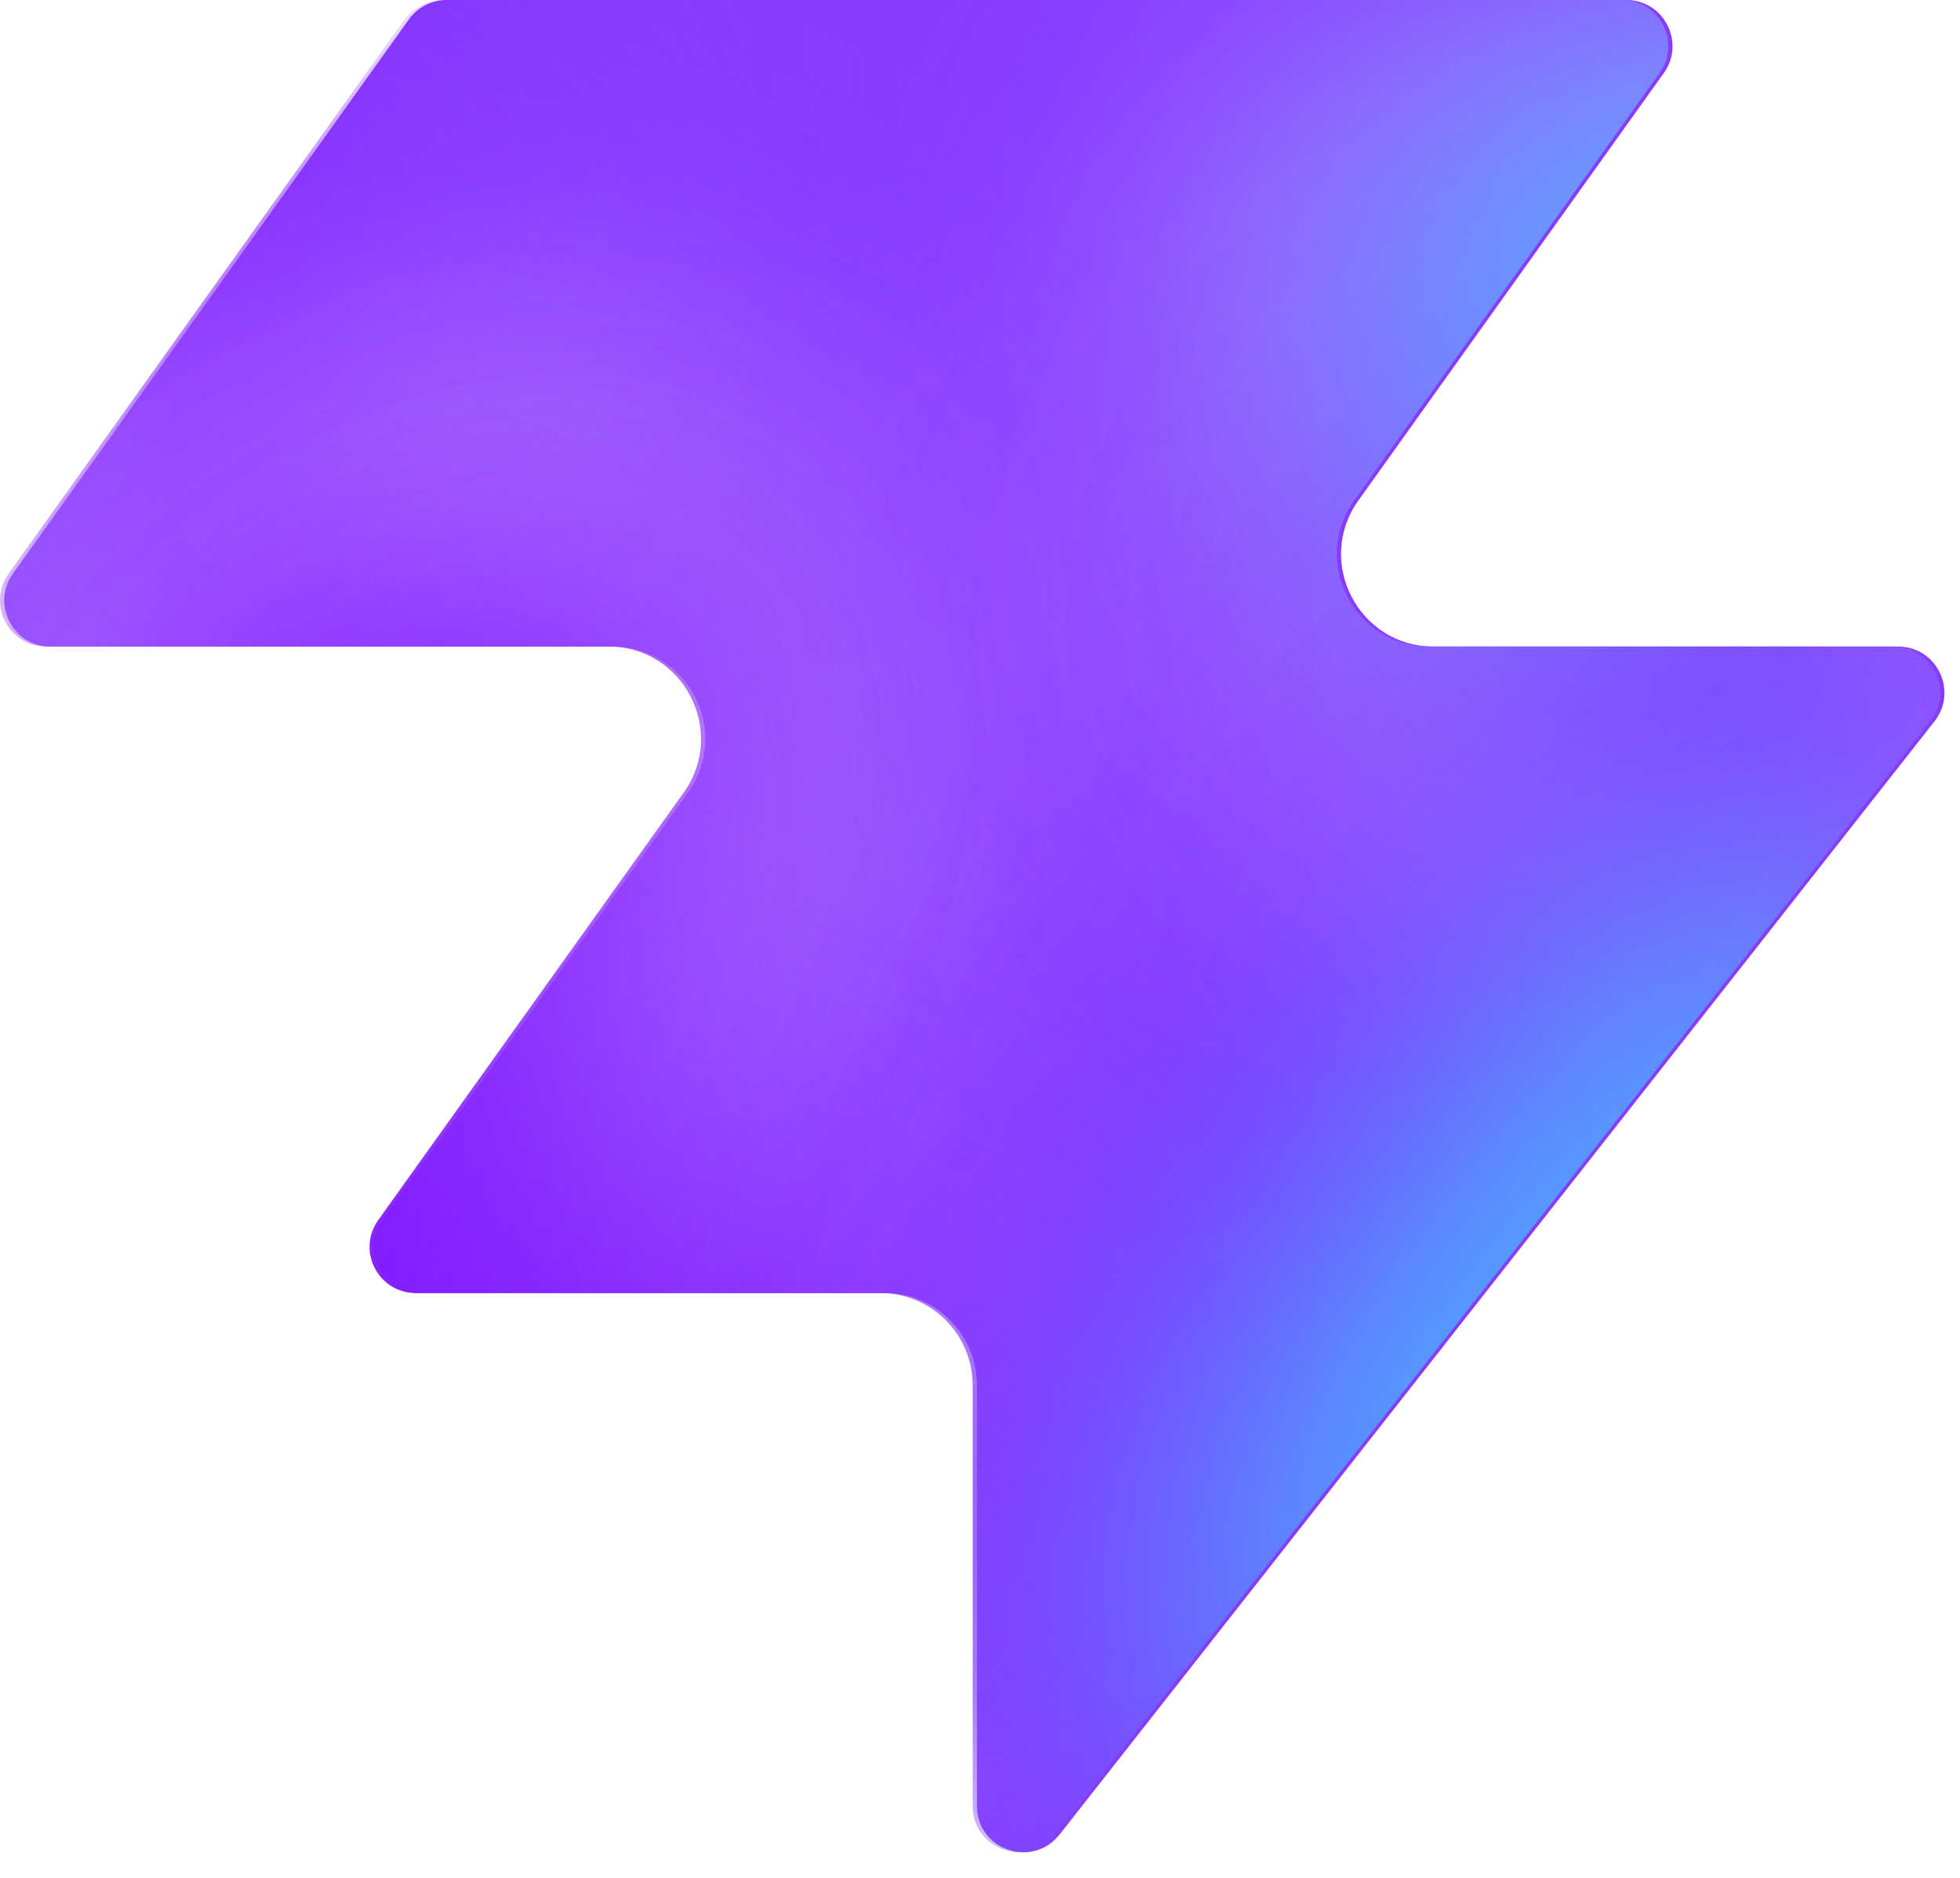
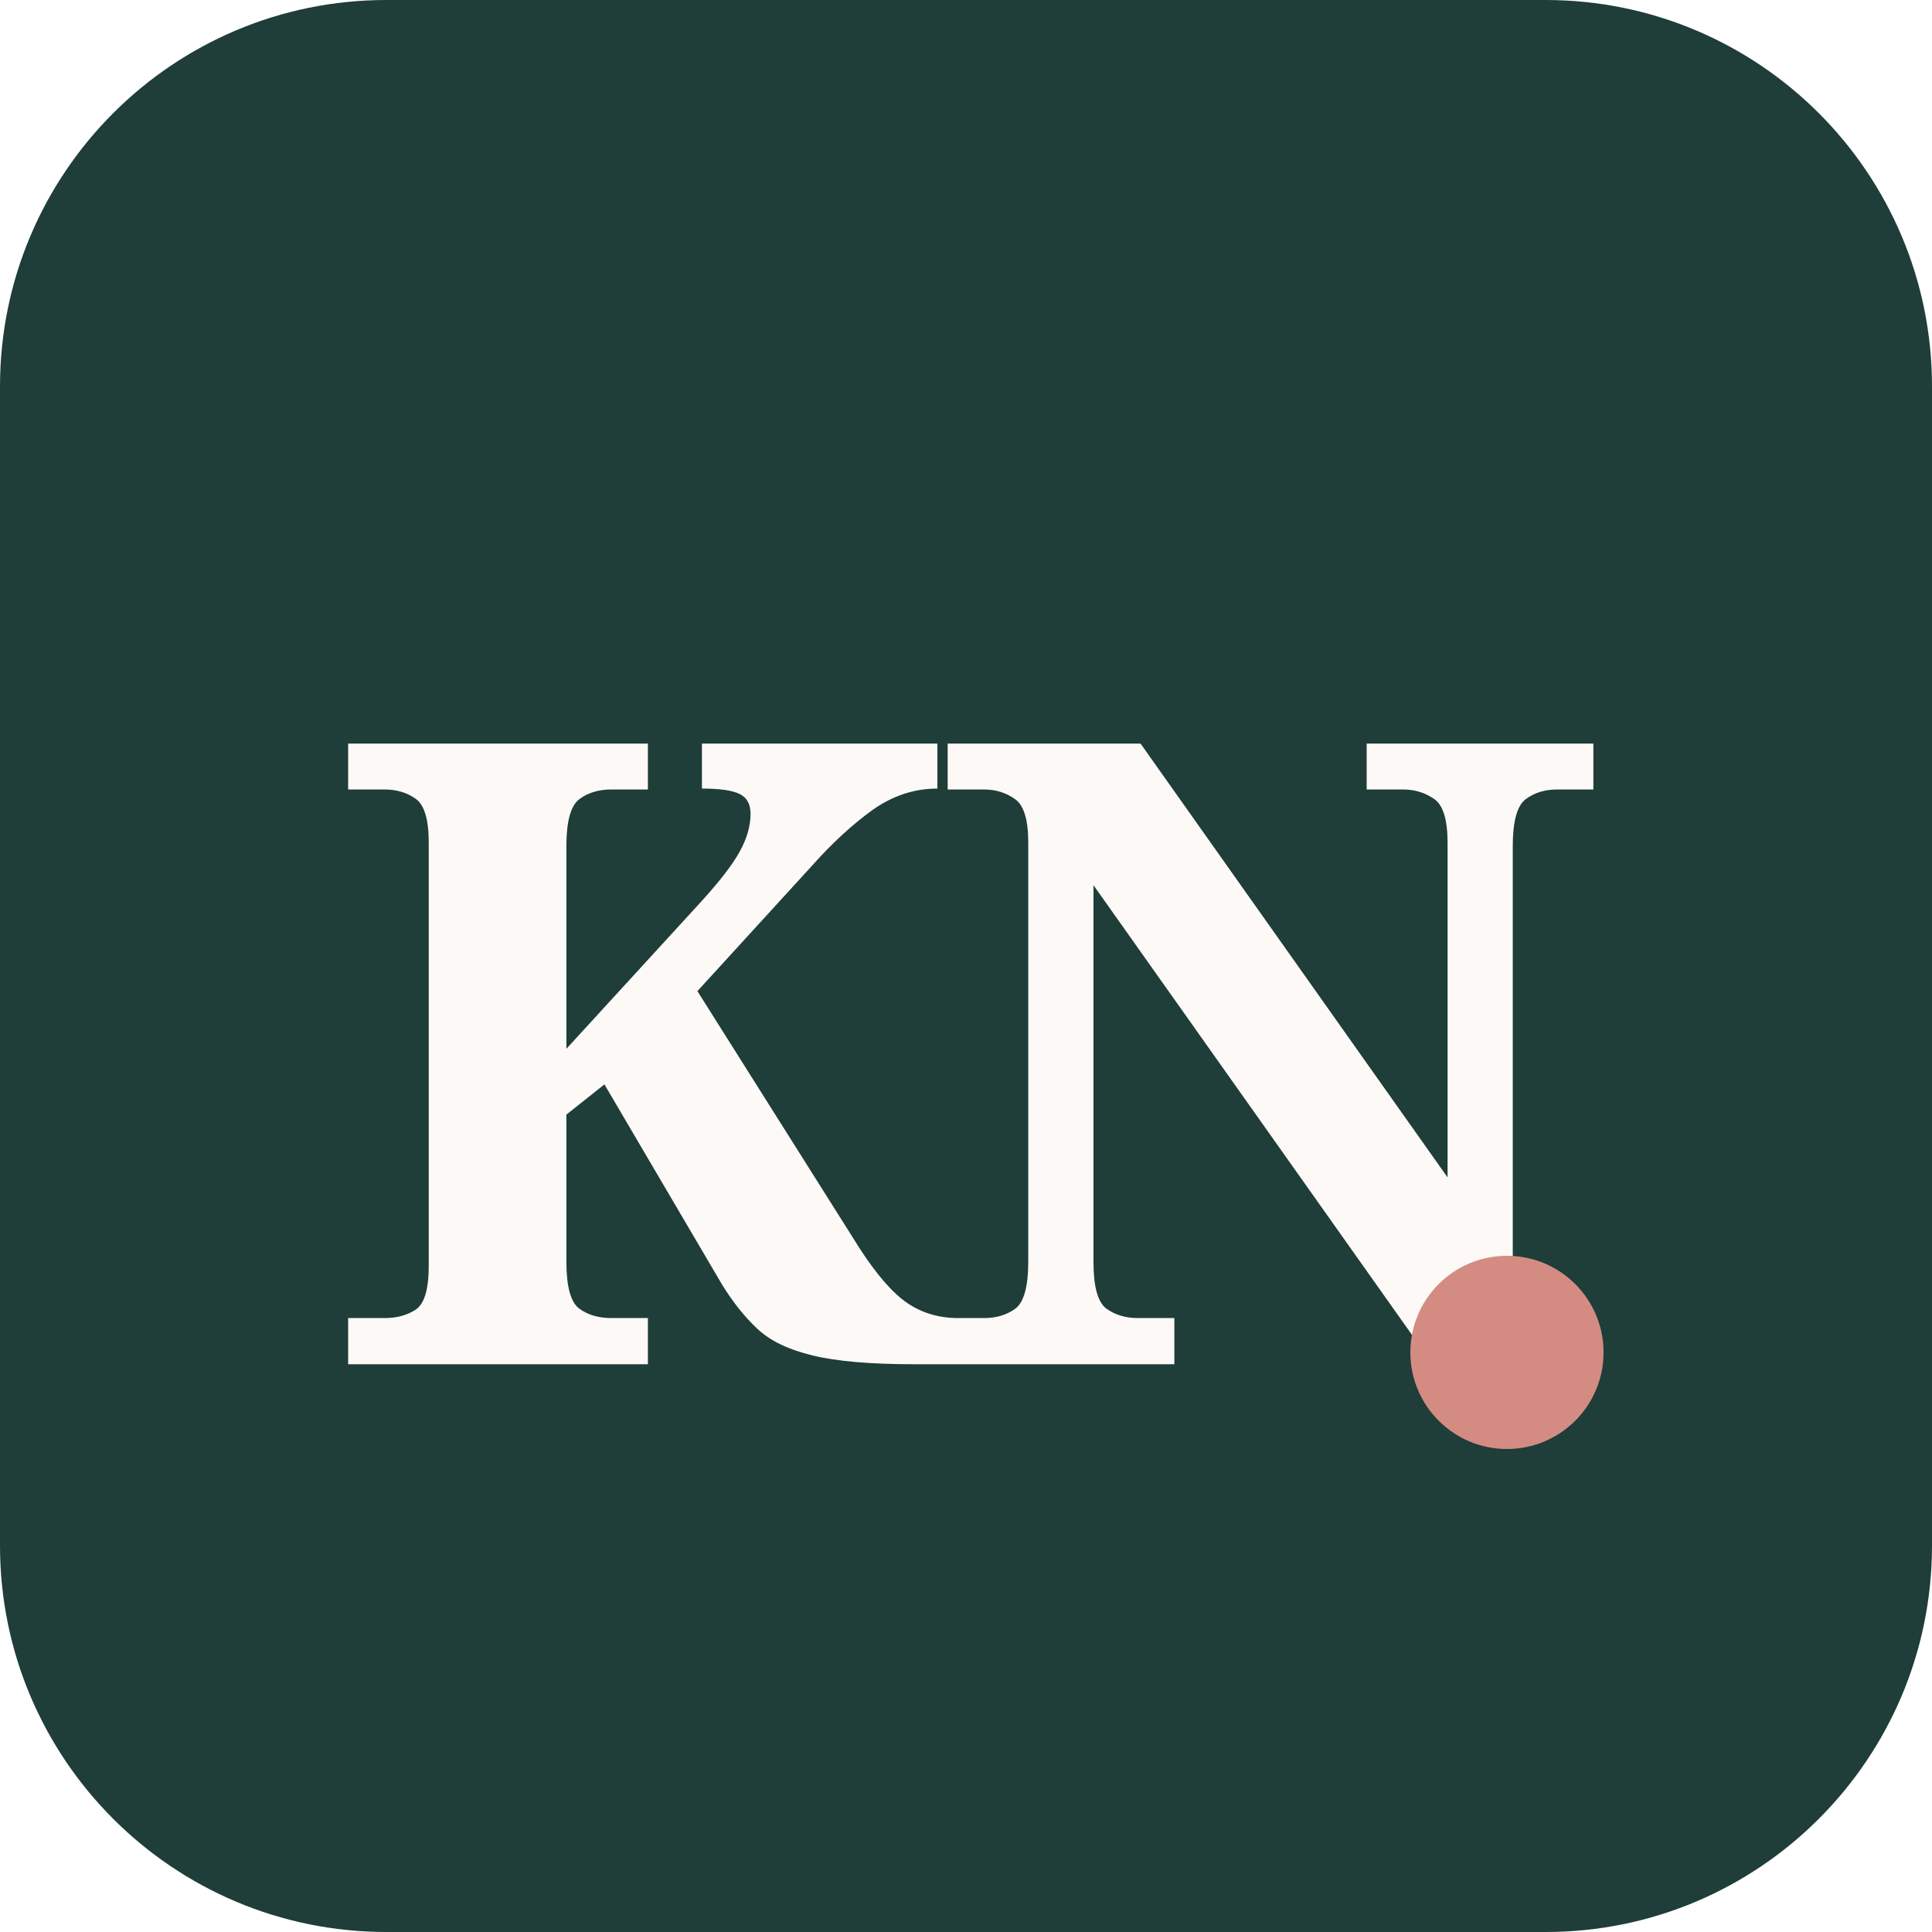
- <svg xmlns="http://www.w3.org/2000/svg" width="48" height="46" fill="none" viewBox="0 0 48 46">
-   <path fill="#863bff" d="M25.946 44.938c-.664.845-2.021.375-2.021-.698V33.937a2.26 2.26 0 0 0-2.262-2.262H10.287c-.92 0-1.456-1.04-.92-1.788l7.48-10.471c1.07-1.497 0-3.578-1.842-3.578H1.237c-.92 0-1.456-1.04-.92-1.788L10.013.474c.214-.297.556-.474.92-.474h28.894c.92 0 1.456 1.04.92 1.788l-7.48 10.471c-1.07 1.498 0 3.579 1.842 3.579h11.377c.943 0 1.473 1.088.89 1.83L25.947 44.94z" style="fill:#863bff;fill:color(display-p3 .525 .23 1);fill-opacity:1" />
-   <mask id="a" width="48" height="46" x="0" y="0" maskUnits="userSpaceOnUse" style="mask-type:alpha">
-     <path fill="#000" d="M25.842 44.938c-.664.844-2.021.375-2.021-.698V33.937a2.26 2.26 0 0 0-2.262-2.262H10.183c-.92 0-1.456-1.04-.92-1.788l7.48-10.471c1.07-1.498 0-3.579-1.842-3.579H1.133c-.92 0-1.456-1.04-.92-1.787L9.91.473c.214-.297.556-.474.92-.474h28.894c.92 0 1.456 1.04.92 1.788l-7.48 10.471c-1.07 1.498 0 3.578 1.842 3.578h11.377c.943 0 1.473 1.088.89 1.832L25.843 44.94z" style="fill:#000;fill-opacity:1" />
-   </mask>
-   <g mask="url(#a)">
-     <g filter="url(#b)">
-       <ellipse cx="5.508" cy="14.704" fill="#ede6ff" rx="5.508" ry="14.704" style="fill:#ede6ff;fill:color(display-p3 .927 .903 1);fill-opacity:1" transform="matrix(.00324 1 1 -.00324 -4.47 31.516)" />
-     </g>
-     <g filter="url(#c)">
-       <ellipse cx="10.399" cy="29.851" fill="#ede6ff" rx="10.399" ry="29.851" style="fill:#ede6ff;fill:color(display-p3 .927 .903 1);fill-opacity:1" transform="matrix(.00324 1 1 -.00324 -39.328 7.883)" />
-     </g>
-     <g filter="url(#d)">
-       <ellipse cx="5.508" cy="30.487" fill="#7e14ff" rx="5.508" ry="30.487" style="fill:#7e14ff;fill:color(display-p3 .492 .077 1);fill-opacity:1" transform="rotate(89.814 -25.913 -14.639)scale(1 -1)" />
-     </g>
-     <g filter="url(#e)">
-       <ellipse cx="5.508" cy="30.599" fill="#7e14ff" rx="5.508" ry="30.599" style="fill:#7e14ff;fill:color(display-p3 .492 .077 1);fill-opacity:1" transform="rotate(89.814 -32.644 -3.334)scale(1 -1)" />
-     </g>
-     <g filter="url(#f)">
-       <ellipse cx="5.508" cy="30.599" fill="#7e14ff" rx="5.508" ry="30.599" style="fill:#7e14ff;fill:color(display-p3 .492 .077 1);fill-opacity:1" transform="matrix(.00324 1 1 -.00324 -34.34 30.47)" />
-     </g>
-     <g filter="url(#g)">
-       <ellipse cx="14.072" cy="22.078" fill="#ede6ff" rx="14.072" ry="22.078" style="fill:#ede6ff;fill:color(display-p3 .927 .903 1);fill-opacity:1" transform="rotate(93.35 24.506 48.493)scale(-1 1)" />
-     </g>
-     <g filter="url(#h)">
-       <ellipse cx="3.47" cy="21.501" fill="#7e14ff" rx="3.47" ry="21.501" style="fill:#7e14ff;fill:color(display-p3 .492 .077 1);fill-opacity:1" transform="rotate(89.009 28.708 47.59)scale(-1 1)" />
-     </g>
-     <g filter="url(#i)">
-       <ellipse cx="3.47" cy="21.501" fill="#7e14ff" rx="3.47" ry="21.501" style="fill:#7e14ff;fill:color(display-p3 .492 .077 1);fill-opacity:1" transform="rotate(89.009 28.708 47.59)scale(-1 1)" />
-     </g>
-     <g filter="url(#j)">
-       <ellipse cx=".387" cy="8.972" fill="#7e14ff" rx="4.407" ry="29.108" style="fill:#7e14ff;fill:color(display-p3 .492 .077 1);fill-opacity:1" transform="rotate(39.51 .387 8.972)" />
-     </g>
-     <g filter="url(#k)">
-       <ellipse cx="47.523" cy="-6.092" fill="#7e14ff" rx="4.407" ry="29.108" style="fill:#7e14ff;fill:color(display-p3 .492 .077 1);fill-opacity:1" transform="rotate(37.892 47.523 -6.092)" />
-     </g>
-     <g filter="url(#l)">
-       <ellipse cx="41.412" cy="6.333" fill="#47bfff" rx="5.971" ry="9.665" style="fill:#47bfff;fill:color(display-p3 .28 .748 1);fill-opacity:1" transform="rotate(37.892 41.412 6.333)" />
-     </g>
-     <g filter="url(#m)">
-       <ellipse cx="-1.879" cy="38.332" fill="#7e14ff" rx="4.407" ry="29.108" style="fill:#7e14ff;fill:color(display-p3 .492 .077 1);fill-opacity:1" transform="rotate(37.892 -1.88 38.332)" />
-     </g>
-     <g filter="url(#n)">
-       <ellipse cx="-1.879" cy="38.332" fill="#7e14ff" rx="4.407" ry="29.108" style="fill:#7e14ff;fill:color(display-p3 .492 .077 1);fill-opacity:1" transform="rotate(37.892 -1.88 38.332)" />
-     </g>
-     <g filter="url(#o)">
-       <ellipse cx="35.651" cy="29.907" fill="#7e14ff" rx="4.407" ry="29.108" style="fill:#7e14ff;fill:color(display-p3 .492 .077 1);fill-opacity:1" transform="rotate(37.892 35.651 29.907)" />
-     </g>
-     <g filter="url(#p)">
-       <ellipse cx="38.418" cy="32.4" fill="#47bfff" rx="5.971" ry="15.297" style="fill:#47bfff;fill:color(display-p3 .28 .748 1);fill-opacity:1" transform="rotate(37.892 38.418 32.4)" />
-     </g>
-   </g>
-   <defs>
-     <filter id="b" width="60.045" height="41.654" x="-19.77" y="16.149" color-interpolation-filters="sRGB" filterUnits="userSpaceOnUse">
-       <feFlood flood-opacity="0" result="BackgroundImageFix" />
-       <feBlend in="SourceGraphic" in2="BackgroundImageFix" result="shape" />
-       <feGaussianBlur result="effect1_foregroundBlur_2002_17158" stdDeviation="7.659" />
-     </filter>
-     <filter id="c" width="90.34" height="51.437" x="-54.613" y="-7.533" color-interpolation-filters="sRGB" filterUnits="userSpaceOnUse">
-       <feFlood flood-opacity="0" result="BackgroundImageFix" />
-       <feBlend in="SourceGraphic" in2="BackgroundImageFix" result="shape" />
-       <feGaussianBlur result="effect1_foregroundBlur_2002_17158" stdDeviation="7.659" />
-     </filter>
-     <filter id="d" width="79.355" height="29.4" x="-49.64" y="2.03" color-interpolation-filters="sRGB" filterUnits="userSpaceOnUse">
-       <feFlood flood-opacity="0" result="BackgroundImageFix" />
-       <feBlend in="SourceGraphic" in2="BackgroundImageFix" result="shape" />
-       <feGaussianBlur result="effect1_foregroundBlur_2002_17158" stdDeviation="4.596" />
-     </filter>
-     <filter id="e" width="79.579" height="29.4" x="-45.045" y="20.029" color-interpolation-filters="sRGB" filterUnits="userSpaceOnUse">
-       <feFlood flood-opacity="0" result="BackgroundImageFix" />
-       <feBlend in="SourceGraphic" in2="BackgroundImageFix" result="shape" />
-       <feGaussianBlur result="effect1_foregroundBlur_2002_17158" stdDeviation="4.596" />
-     </filter>
-     <filter id="f" width="79.579" height="29.4" x="-43.513" y="21.178" color-interpolation-filters="sRGB" filterUnits="userSpaceOnUse">
-       <feFlood flood-opacity="0" result="BackgroundImageFix" />
-       <feBlend in="SourceGraphic" in2="BackgroundImageFix" result="shape" />
-       <feGaussianBlur result="effect1_foregroundBlur_2002_17158" stdDeviation="4.596" />
-     </filter>
-     <filter id="g" width="74.749" height="58.852" x="15.756" y="-17.901" color-interpolation-filters="sRGB" filterUnits="userSpaceOnUse">
-       <feFlood flood-opacity="0" result="BackgroundImageFix" />
-       <feBlend in="SourceGraphic" in2="BackgroundImageFix" result="shape" />
-       <feGaussianBlur result="effect1_foregroundBlur_2002_17158" stdDeviation="7.659" />
-     </filter>
-     <filter id="h" width="61.377" height="25.362" x="23.548" y="2.284" color-interpolation-filters="sRGB" filterUnits="userSpaceOnUse">
-       <feFlood flood-opacity="0" result="BackgroundImageFix" />
-       <feBlend in="SourceGraphic" in2="BackgroundImageFix" result="shape" />
-       <feGaussianBlur result="effect1_foregroundBlur_2002_17158" stdDeviation="4.596" />
-     </filter>
-     <filter id="i" width="61.377" height="25.362" x="23.548" y="2.284" color-interpolation-filters="sRGB" filterUnits="userSpaceOnUse">
-       <feFlood flood-opacity="0" result="BackgroundImageFix" />
-       <feBlend in="SourceGraphic" in2="BackgroundImageFix" result="shape" />
-       <feGaussianBlur result="effect1_foregroundBlur_2002_17158" stdDeviation="4.596" />
-     </filter>
-     <filter id="j" width="56.045" height="63.649" x="-27.636" y="-22.853" color-interpolation-filters="sRGB" filterUnits="userSpaceOnUse">
-       <feFlood flood-opacity="0" result="BackgroundImageFix" />
-       <feBlend in="SourceGraphic" in2="BackgroundImageFix" result="shape" />
-       <feGaussianBlur result="effect1_foregroundBlur_2002_17158" stdDeviation="4.596" />
-     </filter>
-     <filter id="k" width="54.814" height="64.646" x="20.116" y="-38.415" color-interpolation-filters="sRGB" filterUnits="userSpaceOnUse">
-       <feFlood flood-opacity="0" result="BackgroundImageFix" />
-       <feBlend in="SourceGraphic" in2="BackgroundImageFix" result="shape" />
-       <feGaussianBlur result="effect1_foregroundBlur_2002_17158" stdDeviation="4.596" />
-     </filter>
-     <filter id="l" width="33.541" height="35.313" x="24.641" y="-11.323" color-interpolation-filters="sRGB" filterUnits="userSpaceOnUse">
-       <feFlood flood-opacity="0" result="BackgroundImageFix" />
-       <feBlend in="SourceGraphic" in2="BackgroundImageFix" result="shape" />
-       <feGaussianBlur result="effect1_foregroundBlur_2002_17158" stdDeviation="4.596" />
-     </filter>
-     <filter id="m" width="54.814" height="64.646" x="-29.286" y="6.009" color-interpolation-filters="sRGB" filterUnits="userSpaceOnUse">
-       <feFlood flood-opacity="0" result="BackgroundImageFix" />
-       <feBlend in="SourceGraphic" in2="BackgroundImageFix" result="shape" />
-       <feGaussianBlur result="effect1_foregroundBlur_2002_17158" stdDeviation="4.596" />
-     </filter>
-     <filter id="n" width="54.814" height="64.646" x="-29.286" y="6.009" color-interpolation-filters="sRGB" filterUnits="userSpaceOnUse">
-       <feFlood flood-opacity="0" result="BackgroundImageFix" />
-       <feBlend in="SourceGraphic" in2="BackgroundImageFix" result="shape" />
-       <feGaussianBlur result="effect1_foregroundBlur_2002_17158" stdDeviation="4.596" />
-     </filter>
-     <filter id="o" width="54.814" height="64.646" x="8.244" y="-2.416" color-interpolation-filters="sRGB" filterUnits="userSpaceOnUse">
-       <feFlood flood-opacity="0" result="BackgroundImageFix" />
-       <feBlend in="SourceGraphic" in2="BackgroundImageFix" result="shape" />
-       <feGaussianBlur result="effect1_foregroundBlur_2002_17158" stdDeviation="4.596" />
-     </filter>
-     <filter id="p" width="39.409" height="43.623" x="18.713" y="10.588" color-interpolation-filters="sRGB" filterUnits="userSpaceOnUse">
-       <feFlood flood-opacity="0" result="BackgroundImageFix" />
-       <feBlend in="SourceGraphic" in2="BackgroundImageFix" result="shape" />
-       <feGaussianBlur result="effect1_foregroundBlur_2002_17158" stdDeviation="4.596" />
-     </filter>
-   </defs>
+ <svg xmlns="http://www.w3.org/2000/svg" viewBox="0 0 100 100">
+   <rect width="100" height="100" rx="20" fill="#1f3d39" />
+   <text x="50" y="55" font-family="'Playfair Display', serif" font-weight="600" font-size="45" fill="#fdf9f6" text-anchor="middle" dominant-baseline="middle" letter-spacing="-2">
+     KN
+   </text>
+   <circle cx="78" cy="70" r="5" fill="#d48c82" />
</svg>
